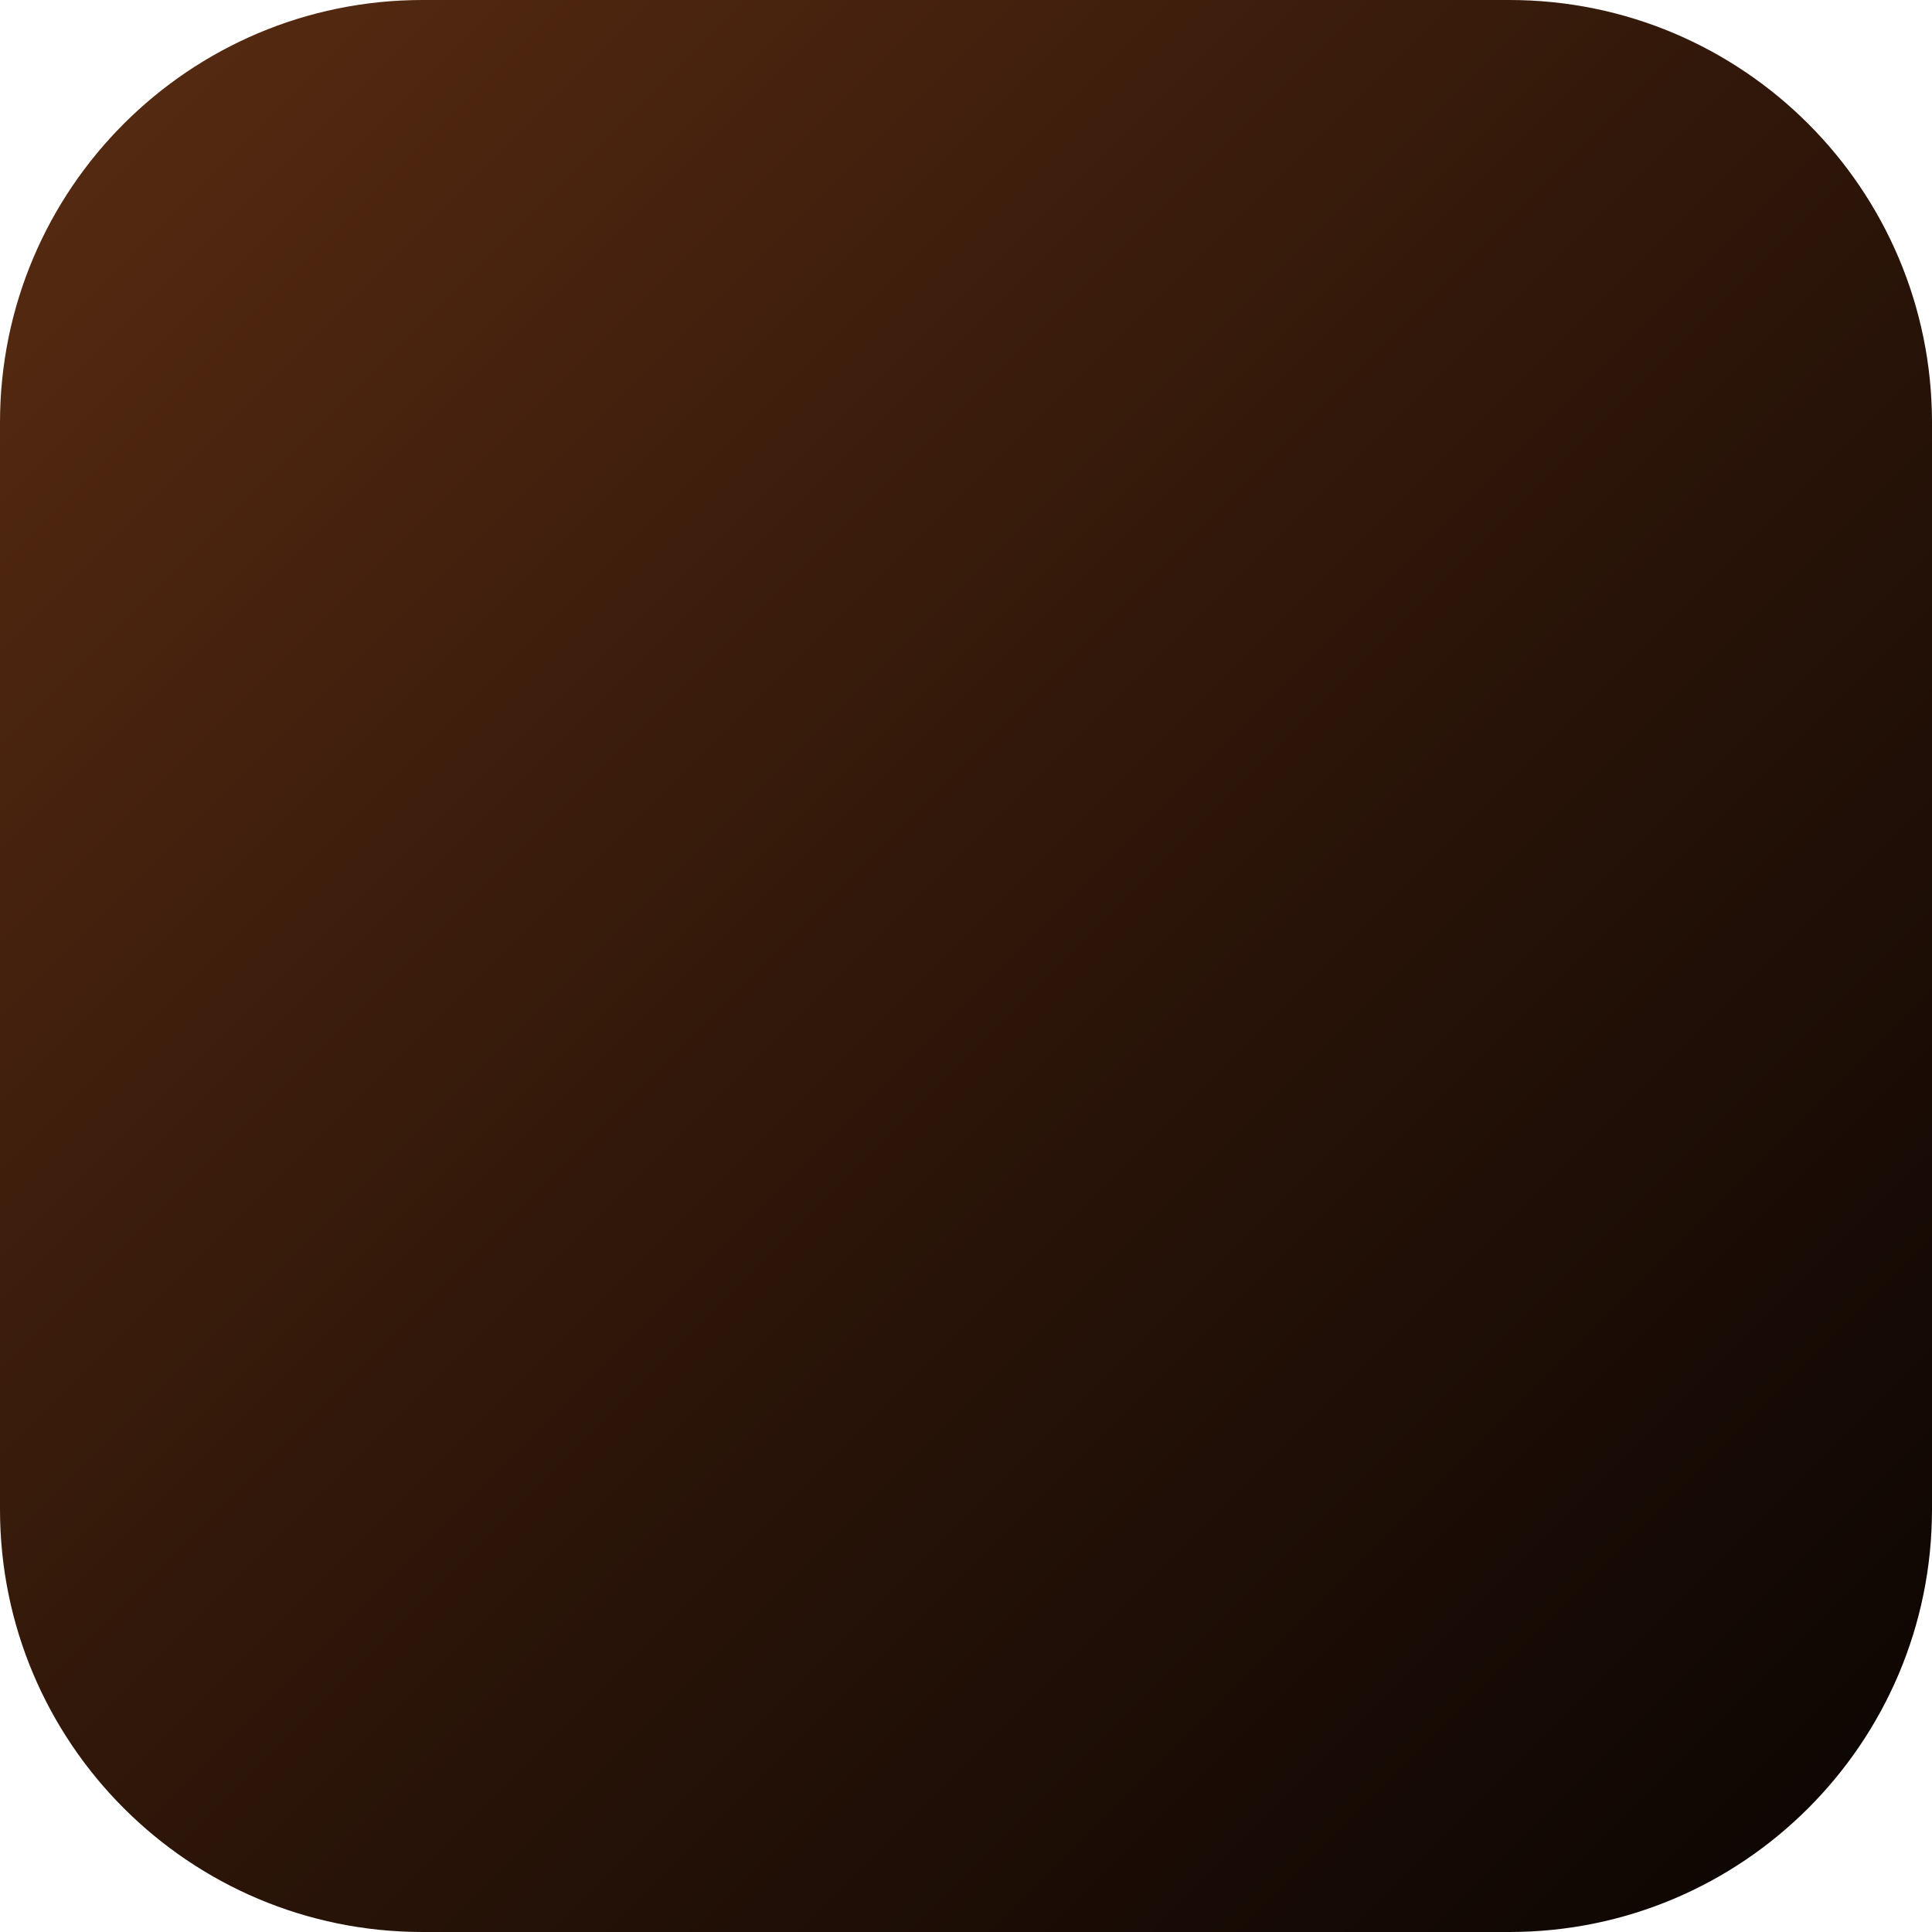
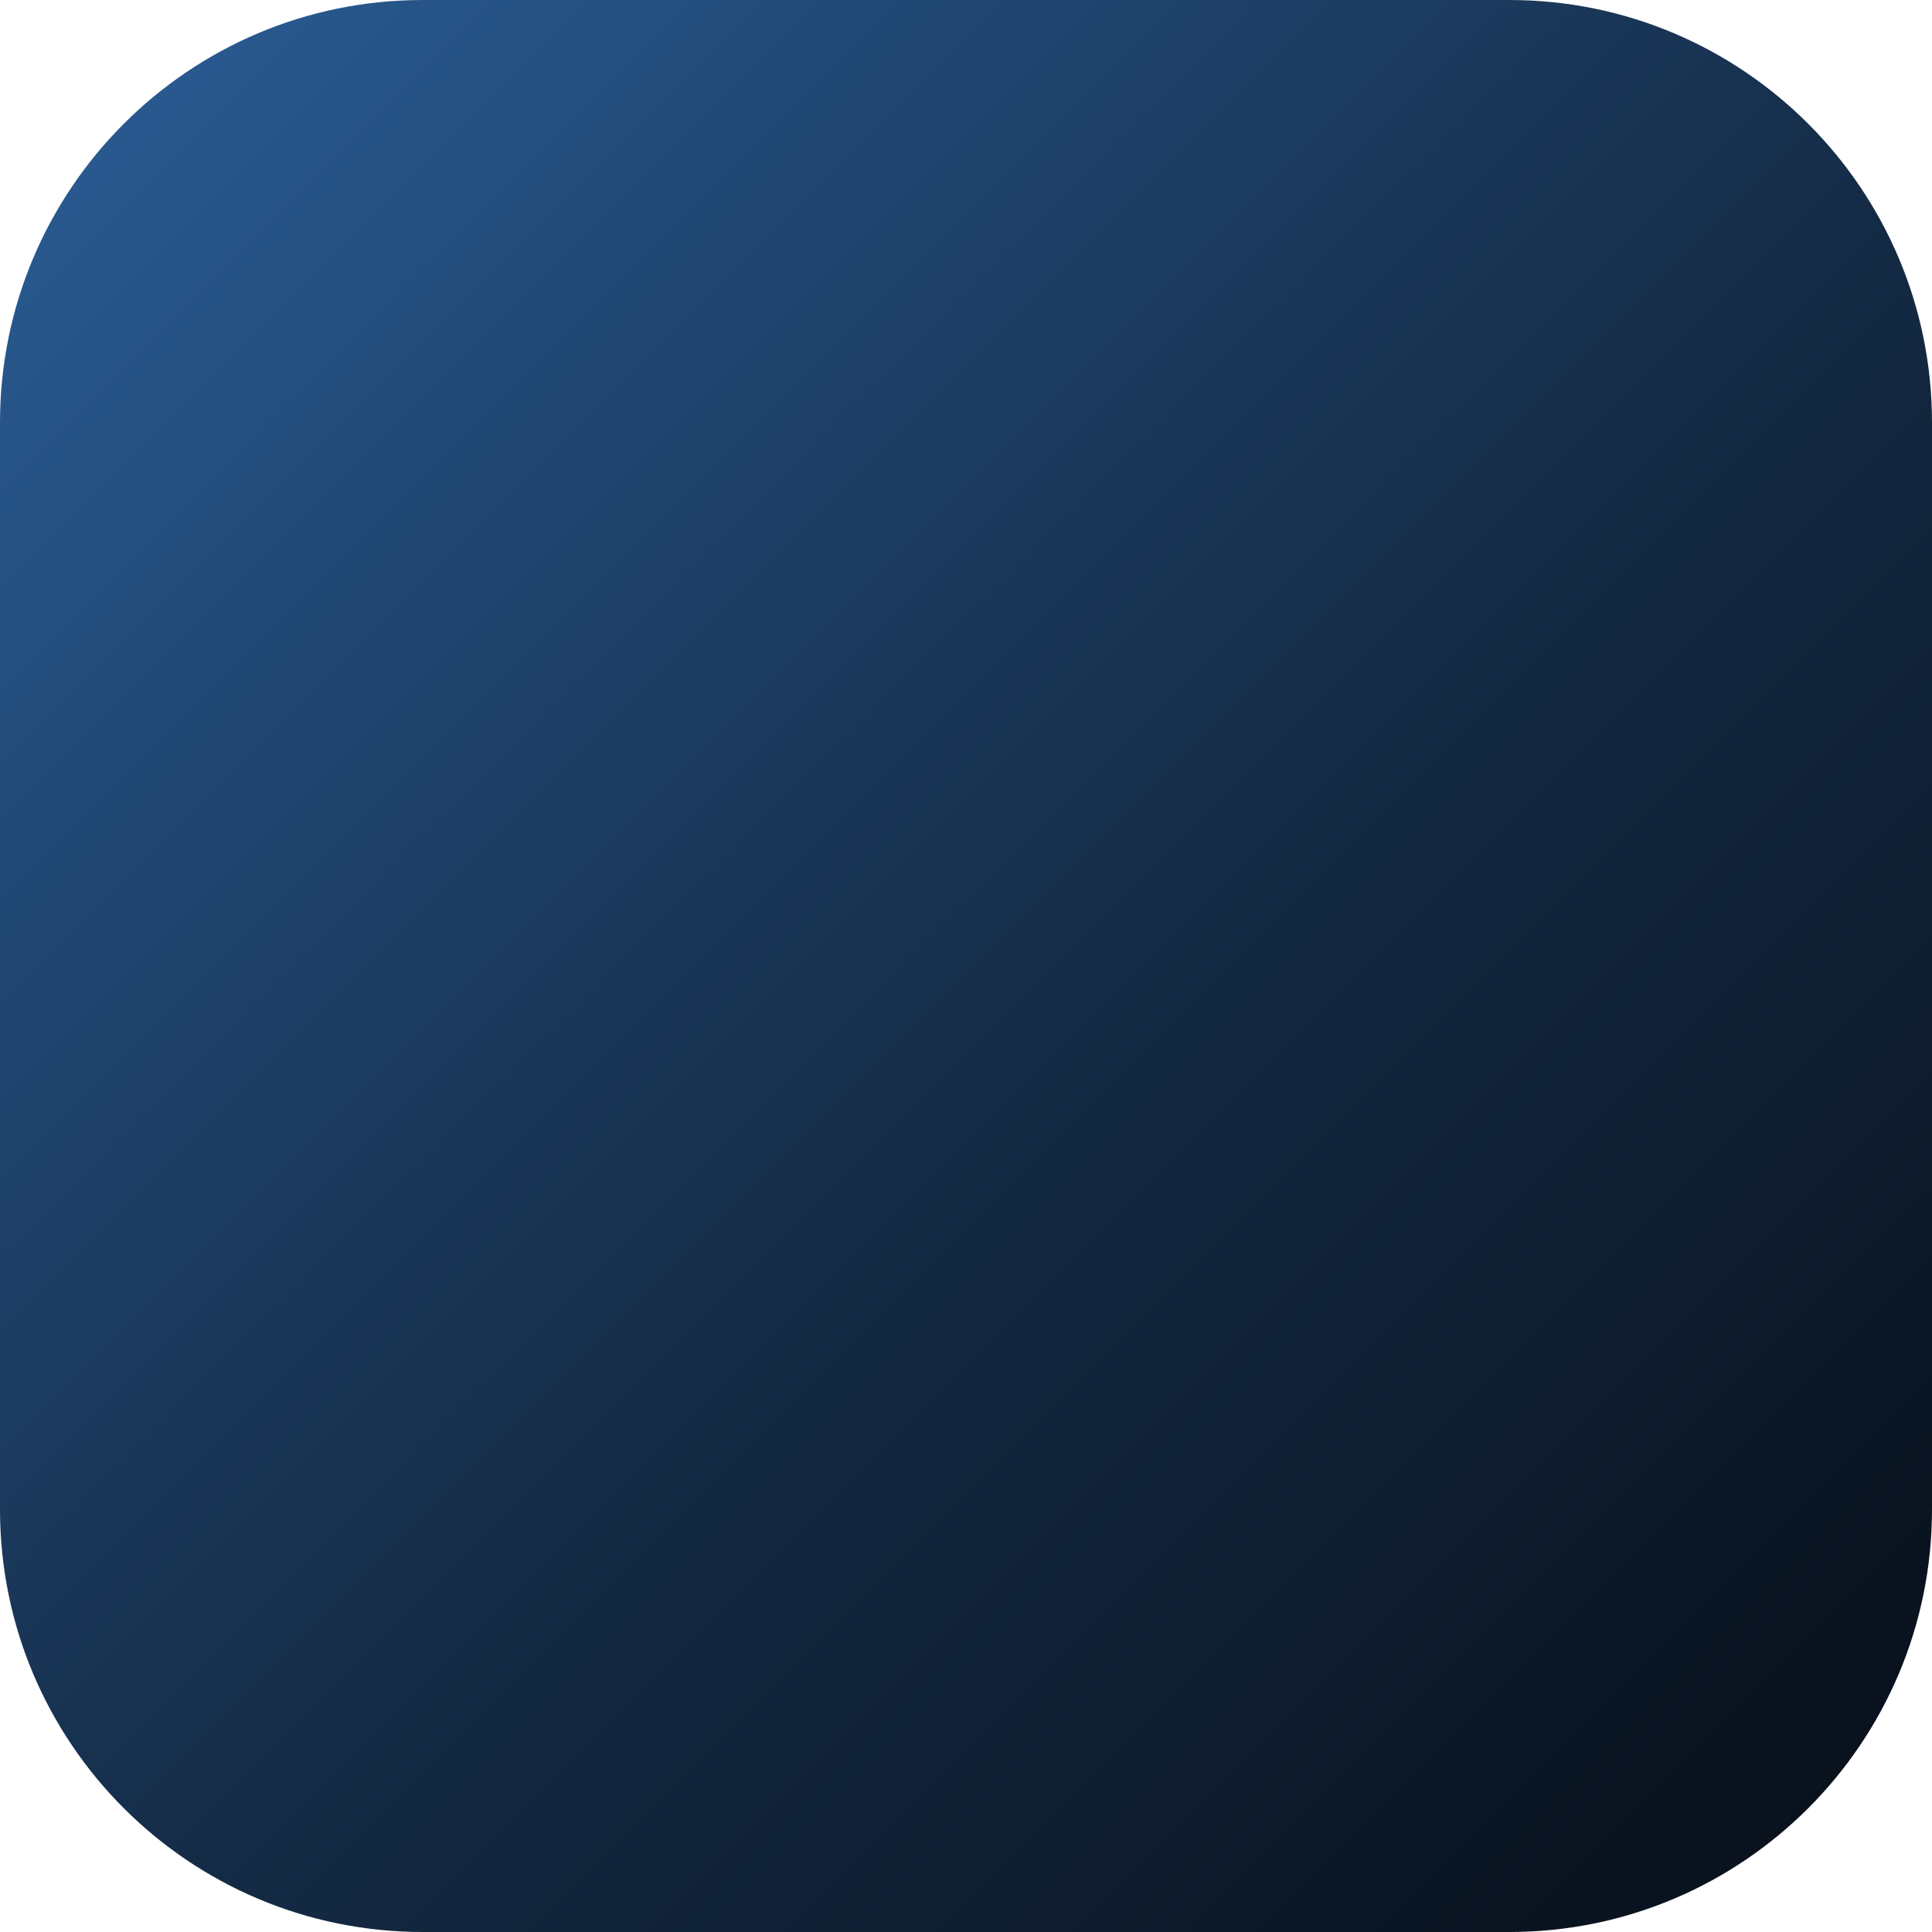
<svg xmlns="http://www.w3.org/2000/svg" viewBox="0 0 64 64" width="64" height="64">
  <defs>
    <linearGradient id="g" x1="0" y1="0" x2="1" y2="1">
-       <stop offset="0" stop-color="#5a2c12" />
-       <stop offset="0.55" stop-color="#2a1408" />
-       <stop offset="1" stop-color="#0a0402" />
+       <stop offset="0" stop-color="#2b5f99" />
+       <stop offset="0.55" stop-color="#142a44" />
+       <stop offset="1" stop-color="#070d16" />
    </linearGradient>
  </defs>
  <rect width="64" height="64" rx="14" fill="url(#g)" />
</svg>
